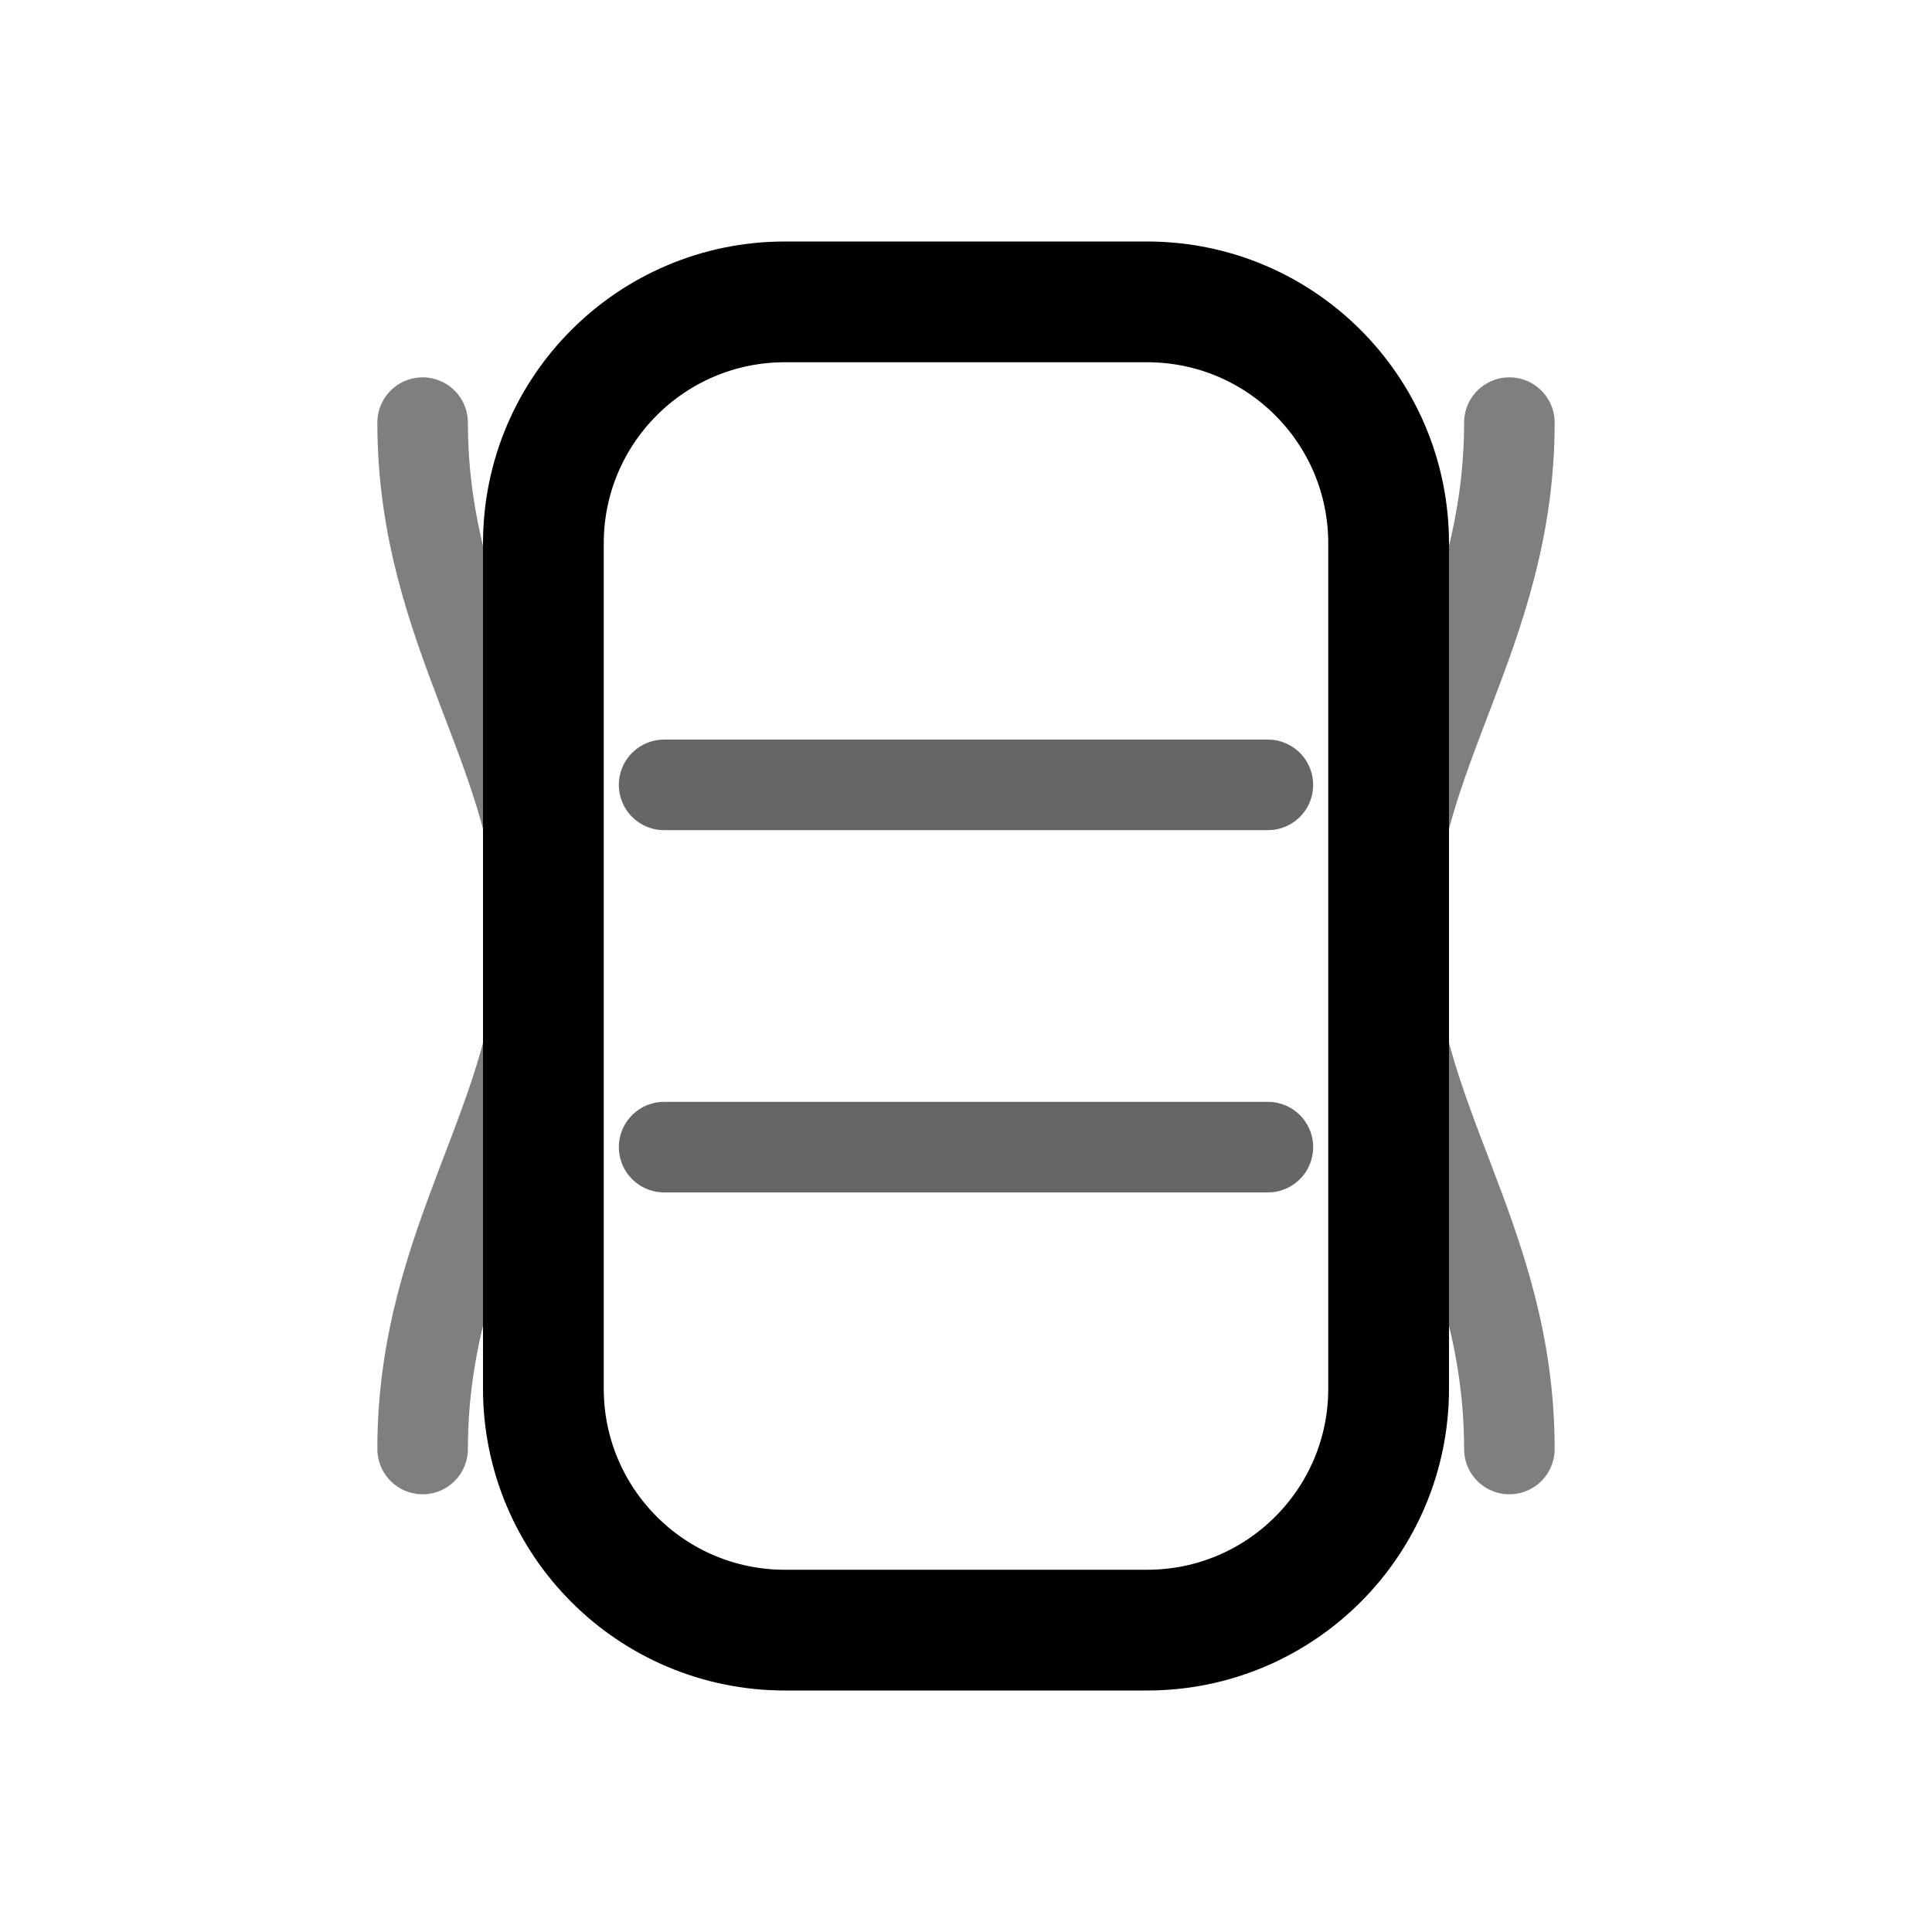
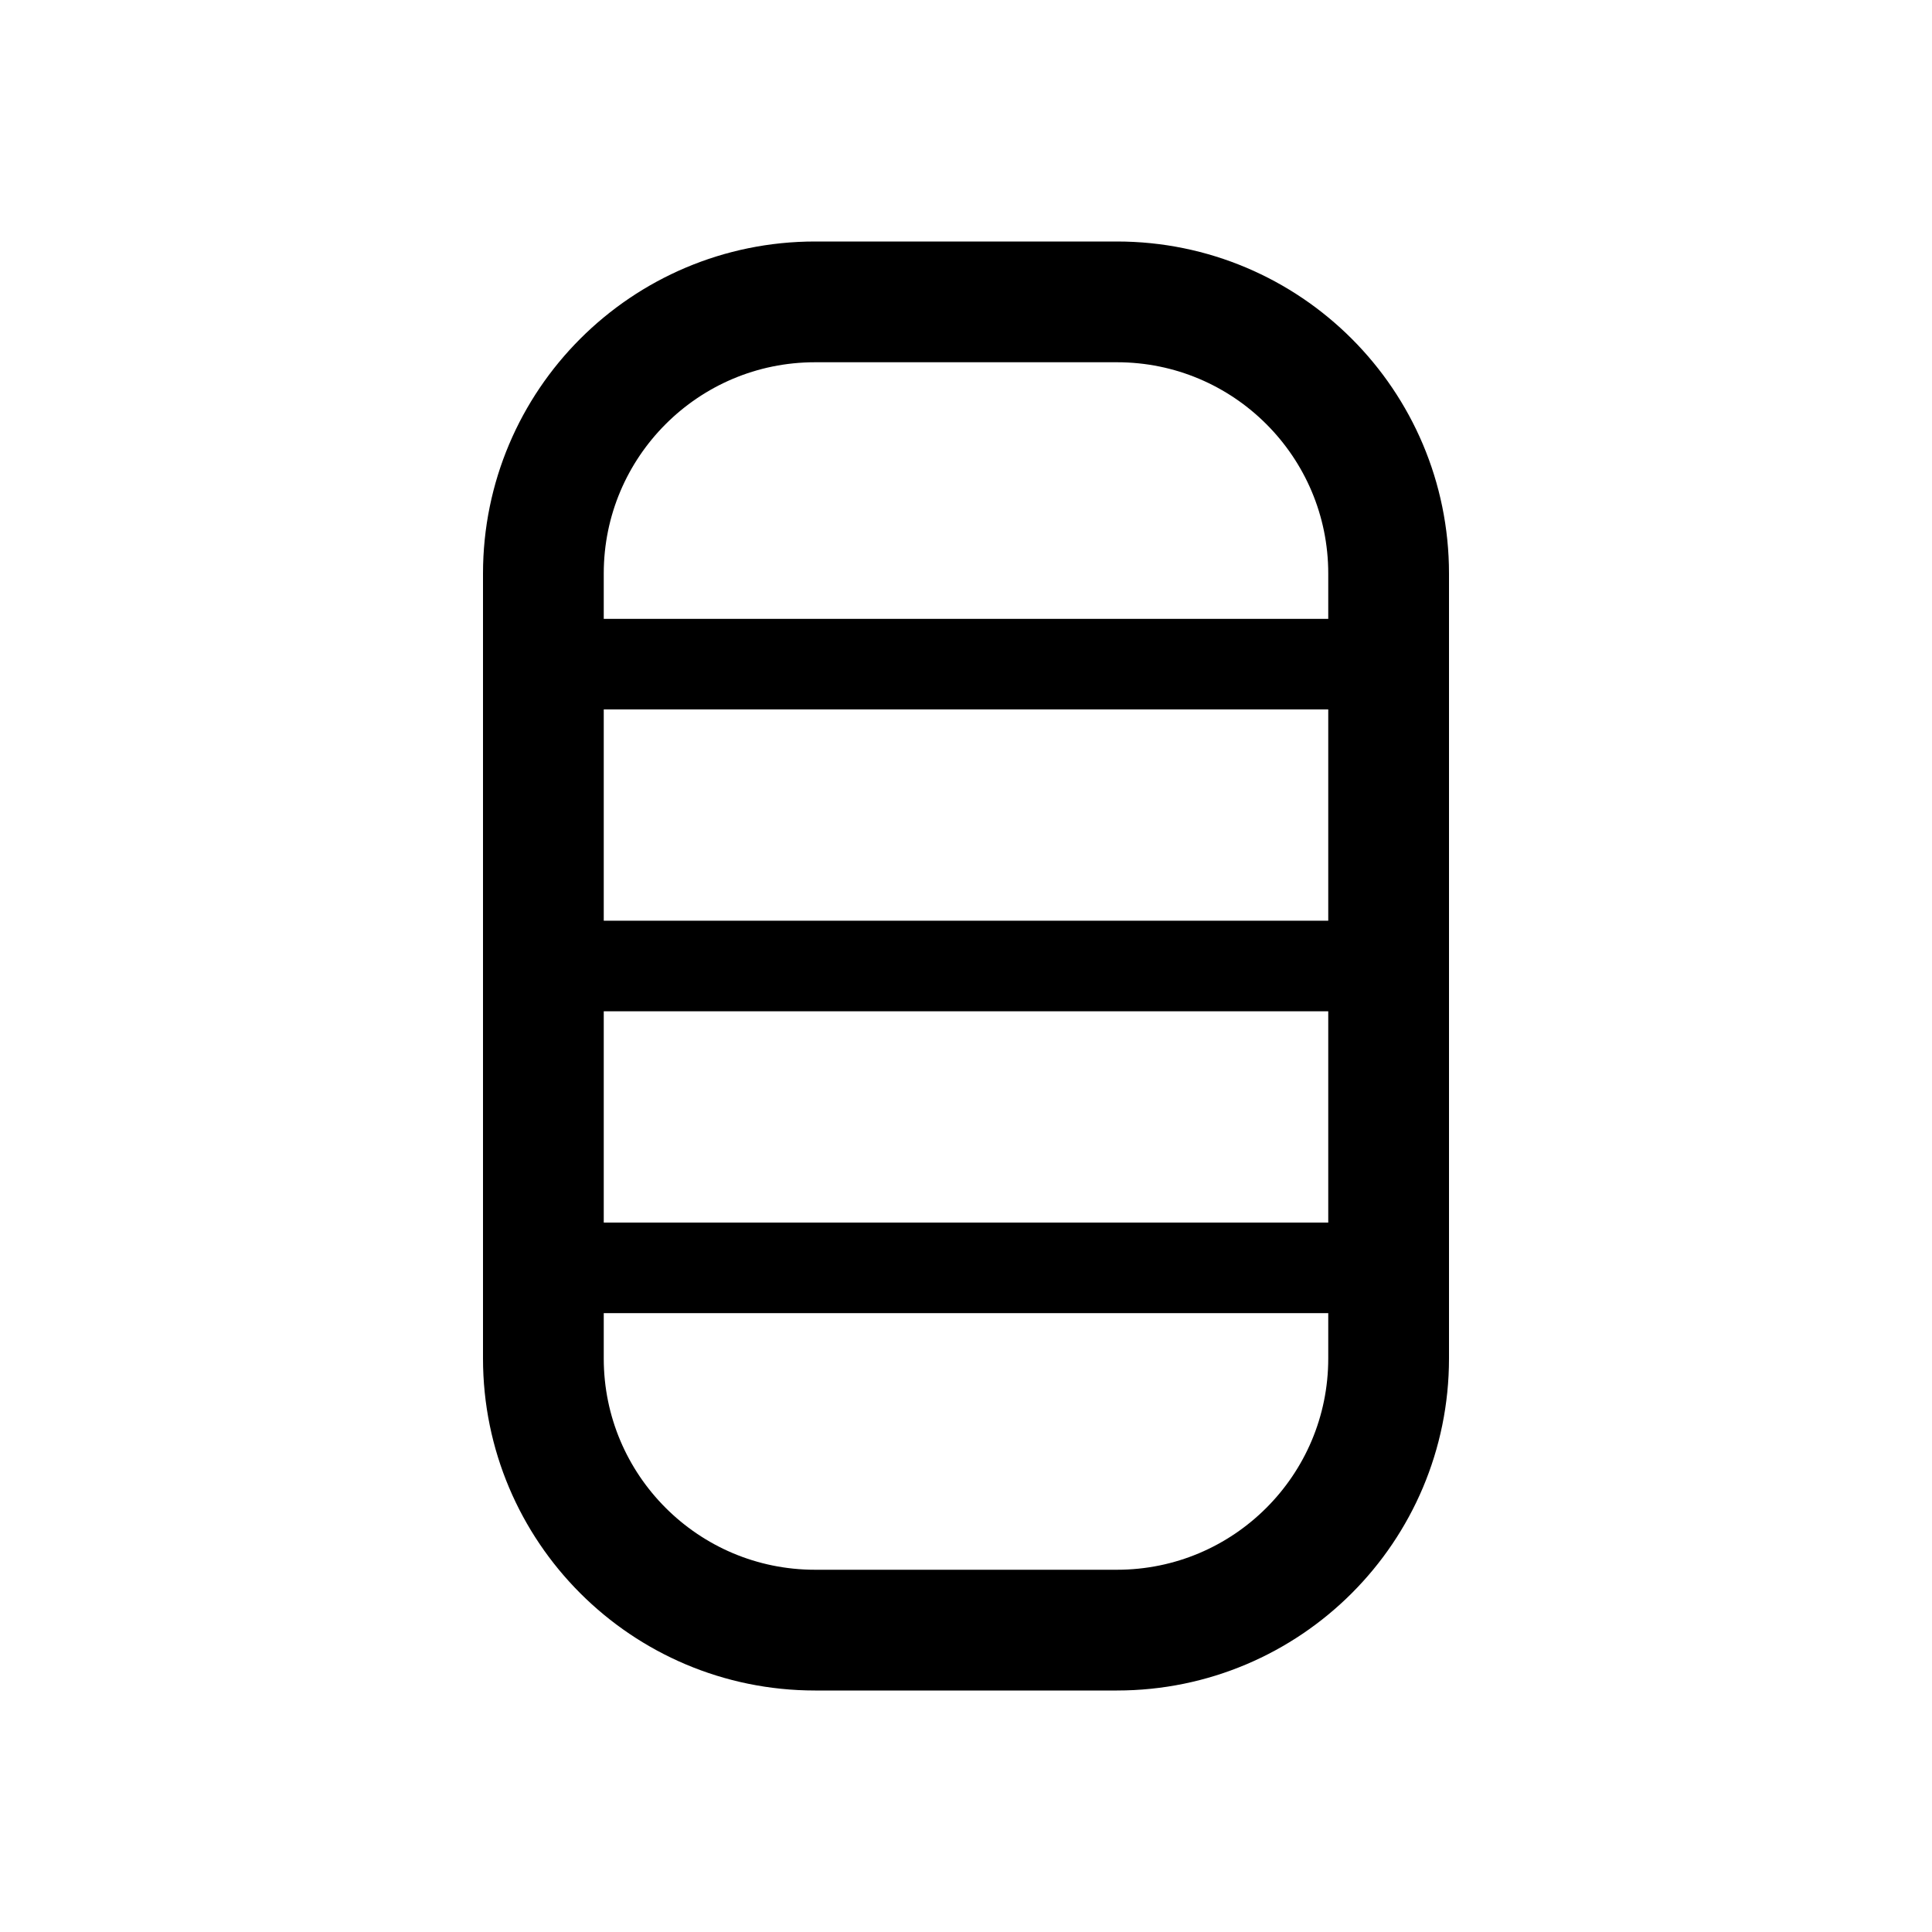
<svg xmlns="http://www.w3.org/2000/svg" viewBox="0 0 128 128" aria-hidden="true" role="img">
-   <rect x="36" y="20" width="56" height="88" rx="16" ry="16" fill="none" stroke="currentColor" stroke-width="8" />
-   <path d="M28 28c0 14 8 22 8 34s-8 20-8 34" fill="none" stroke="currentColor" stroke-width="6" stroke-linecap="round" opacity="0.5" />
-   <path d="M100 28c0 14-8 22-8 34s8 20 8 34" fill="none" stroke="currentColor" stroke-width="6" stroke-linecap="round" opacity="0.5" />
-   <line x1="44" y1="52" x2="84" y2="52" stroke="currentColor" stroke-width="6" stroke-linecap="round" opacity="0.6" />
-   <line x1="44" y1="76" x2="84" y2="76" stroke="currentColor" stroke-width="6" stroke-linecap="round" opacity="0.6" />
+   <rect x="36" y="20" width="56" height="88" rx="18" ry="18" fill="none" stroke="currentColor" stroke-width="8" />
+   <line x1="36" y1="44" x2="92" y2="44" stroke="currentColor" stroke-width="6" stroke-linecap="round" />
+   <line x1="36" y1="64" x2="92" y2="64" stroke="currentColor" stroke-width="6" stroke-linecap="round" />
+   <line x1="36" y1="84" x2="92" y2="84" stroke="currentColor" stroke-width="6" stroke-linecap="round" />
</svg>
